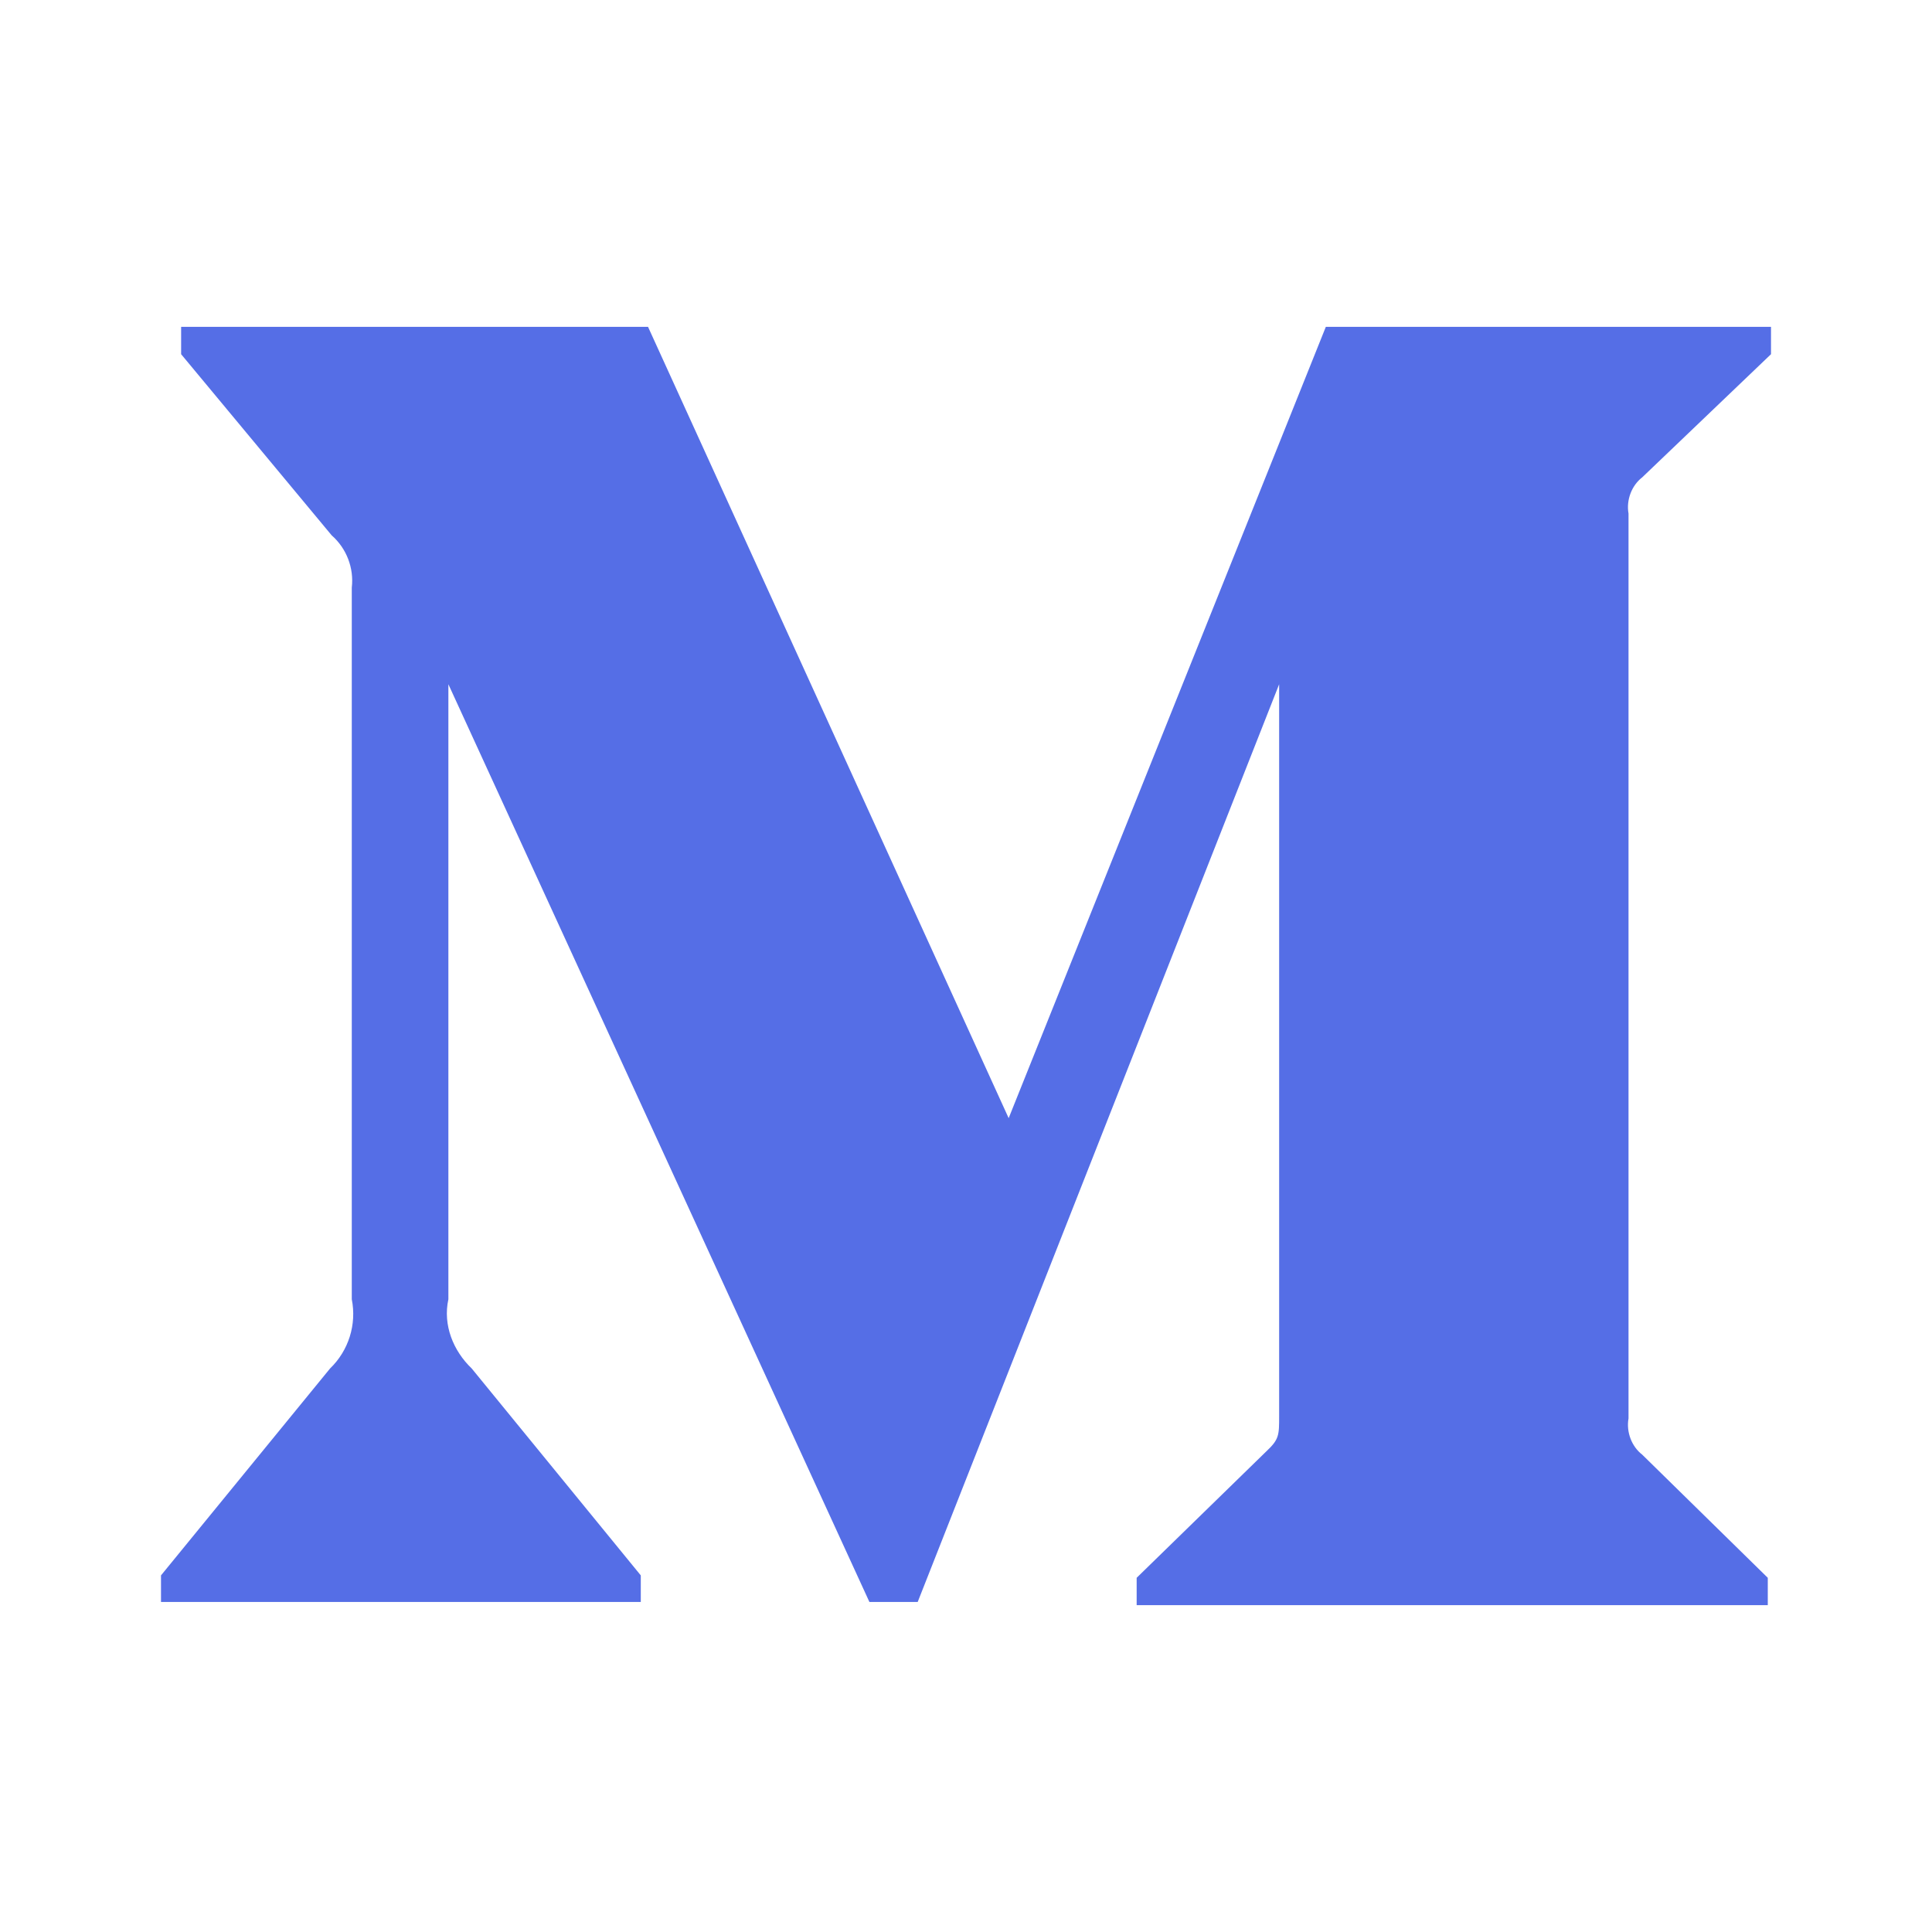
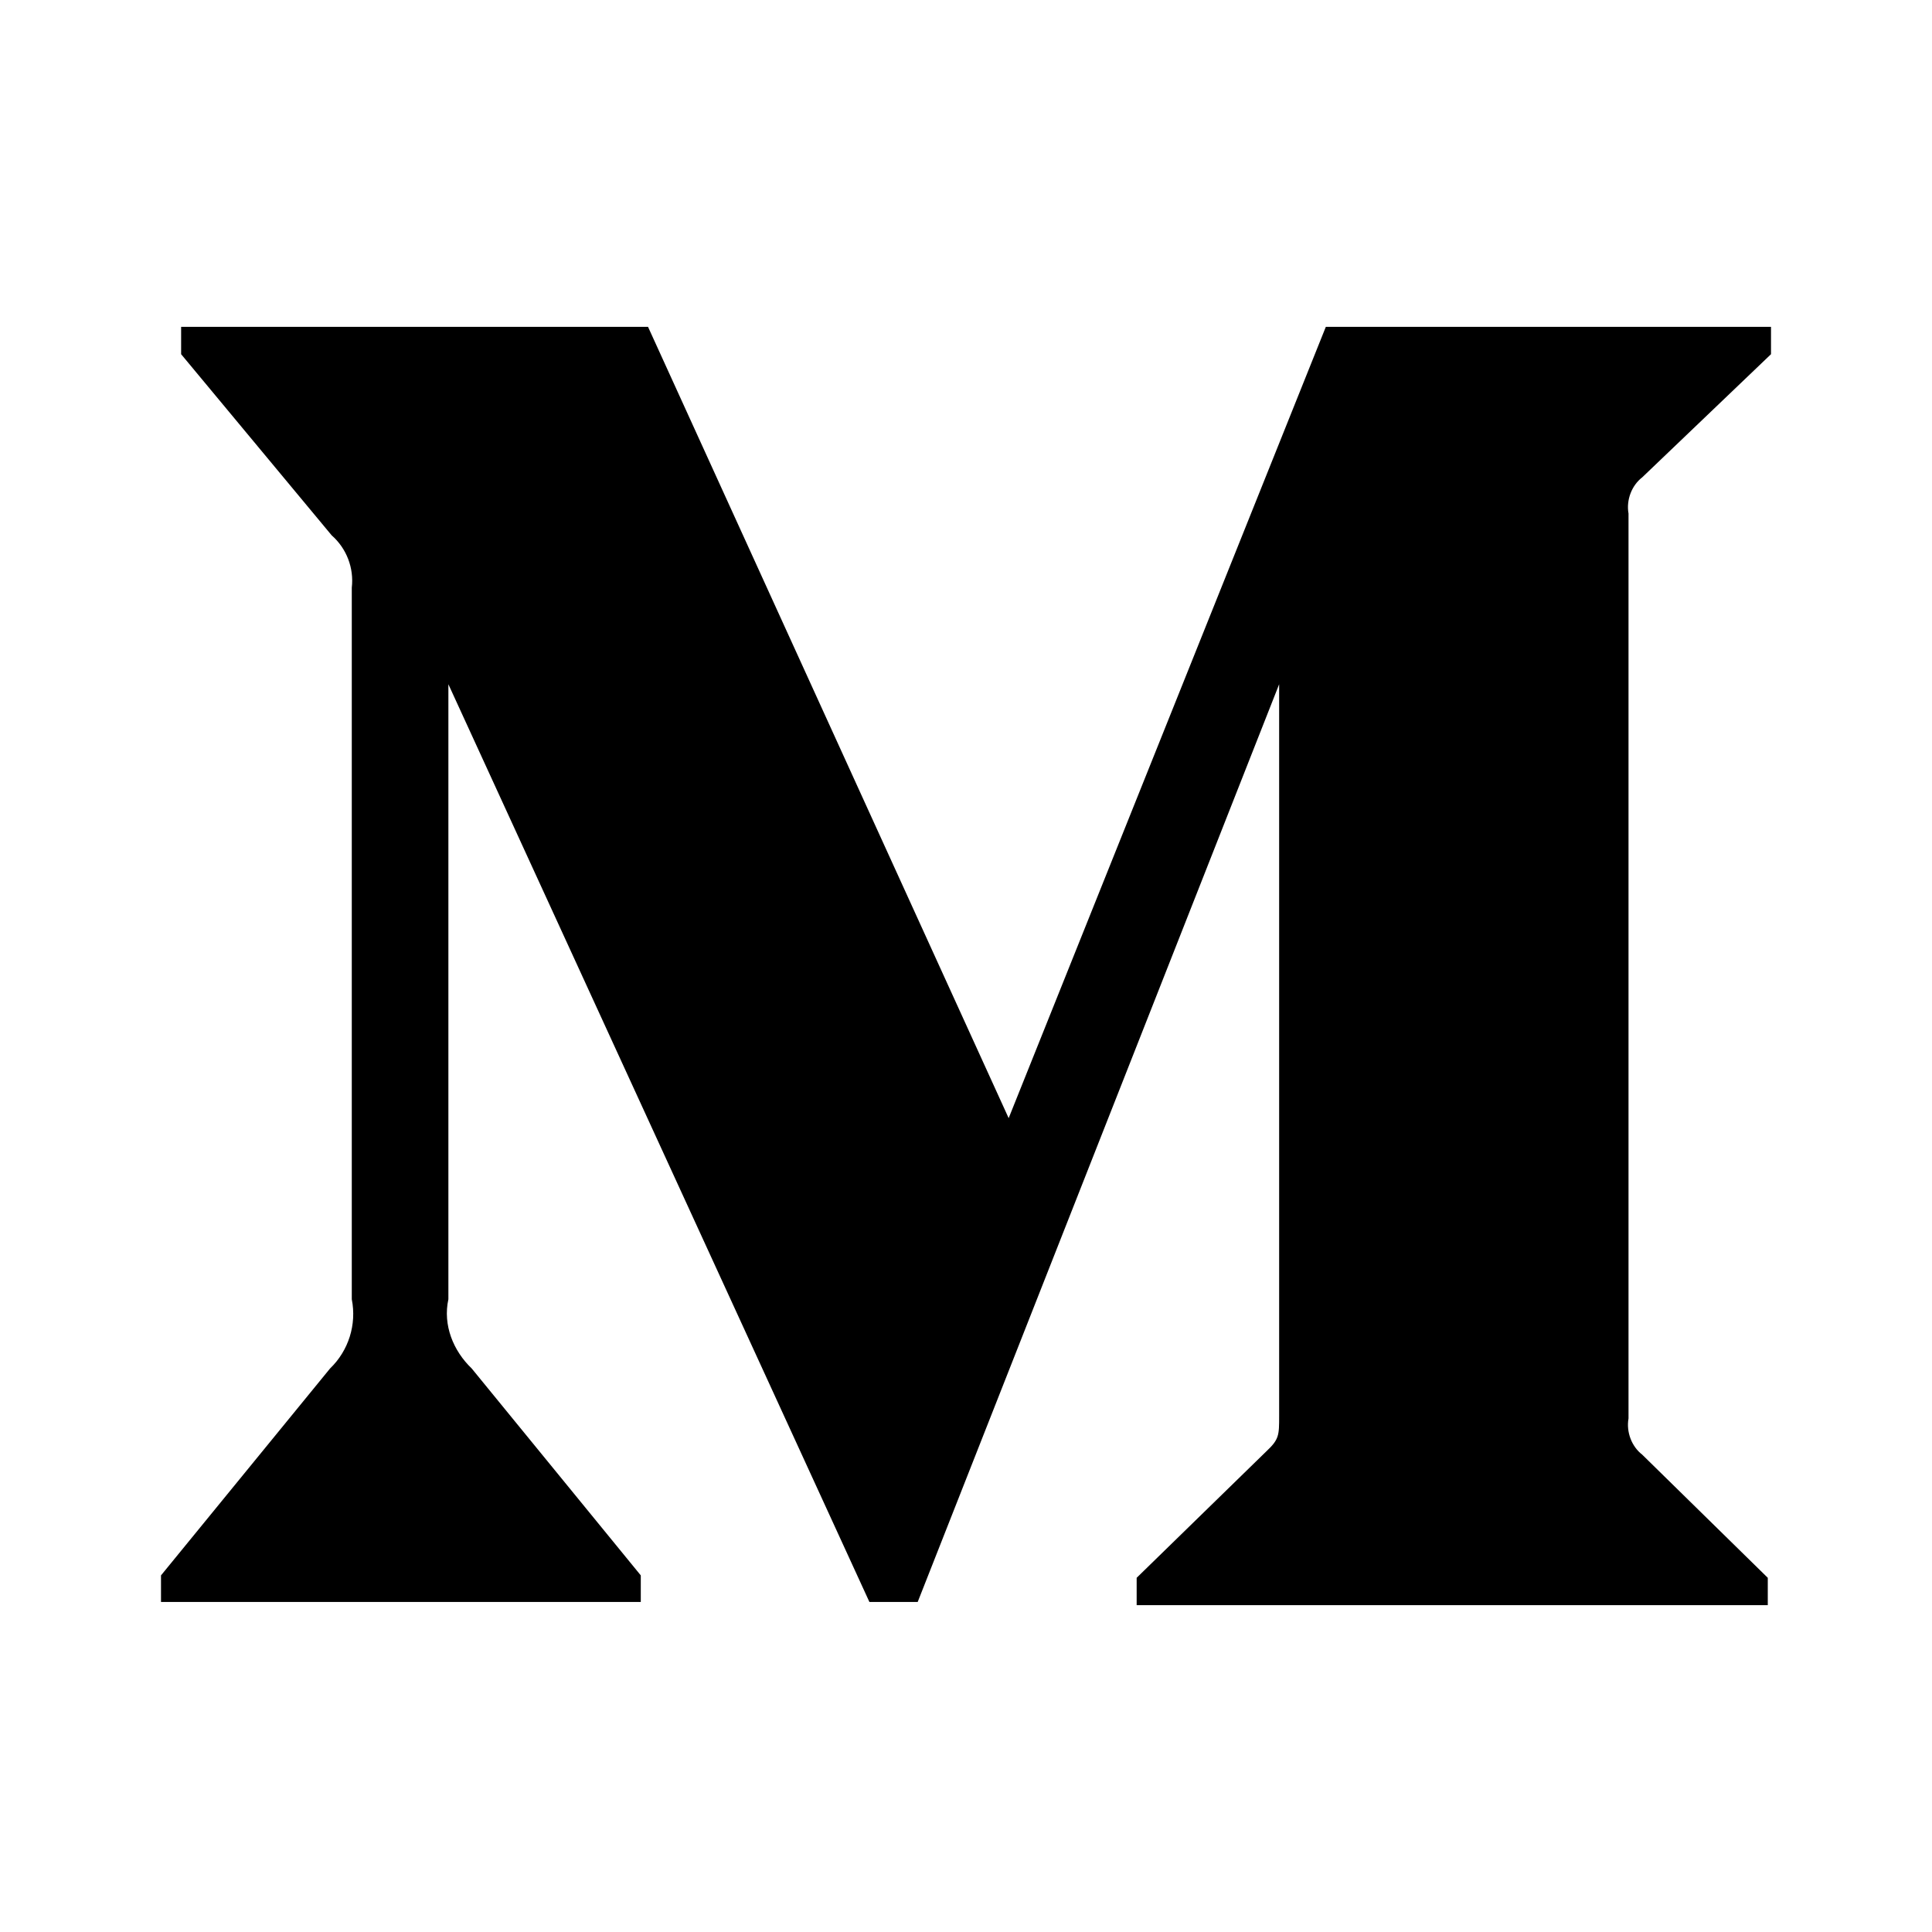
<svg xmlns="http://www.w3.org/2000/svg" aria-hidden="true" focusable="false" width="1em" height="1em" style="-ms-transform: rotate(360deg); -webkit-transform: rotate(360deg); transform: rotate(360deg);" preserveAspectRatio="xMidYMid meet" viewBox="0 0 24 24">
-   <path d="M4.37 7.3a.75.75 0 0 0-.25-.65L2.25 4.4v-.34h5.8l4.48 9.83l3.94-9.83H22v.34l-1.6 1.53c-.13.1-.2.28-.17.45v11.24c-.03.17.04.35.17.45l1.56 1.53v.34h-7.84v-.34l1.61-1.57c.16-.15.16-.2.16-.44V8.5L11.4 19.9h-.6L5.57 8.5v7.64c-.07.32.06.64.29.86l2.1 2.57v.33H2v-.33L4.1 17a.94.94 0 0 0 .27-.86V7.3z" fill="#556ee6" />
+   <path d="M4.37 7.3a.75.75 0 0 0-.25-.65L2.25 4.4v-.34h5.8l4.48 9.83l3.94-9.83H22v.34l-1.6 1.53c-.13.1-.2.28-.17.45v11.24c-.03.17.04.35.17.45l1.56 1.53v.34h-7.84v-.34l1.61-1.57c.16-.15.16-.2.16-.44V8.5L11.4 19.9h-.6L5.57 8.5v7.64c-.07.32.06.64.29.86l2.1 2.57v.33H2v-.33L4.1 17a.94.94 0 0 0 .27-.86V7.3z" />
</svg>
